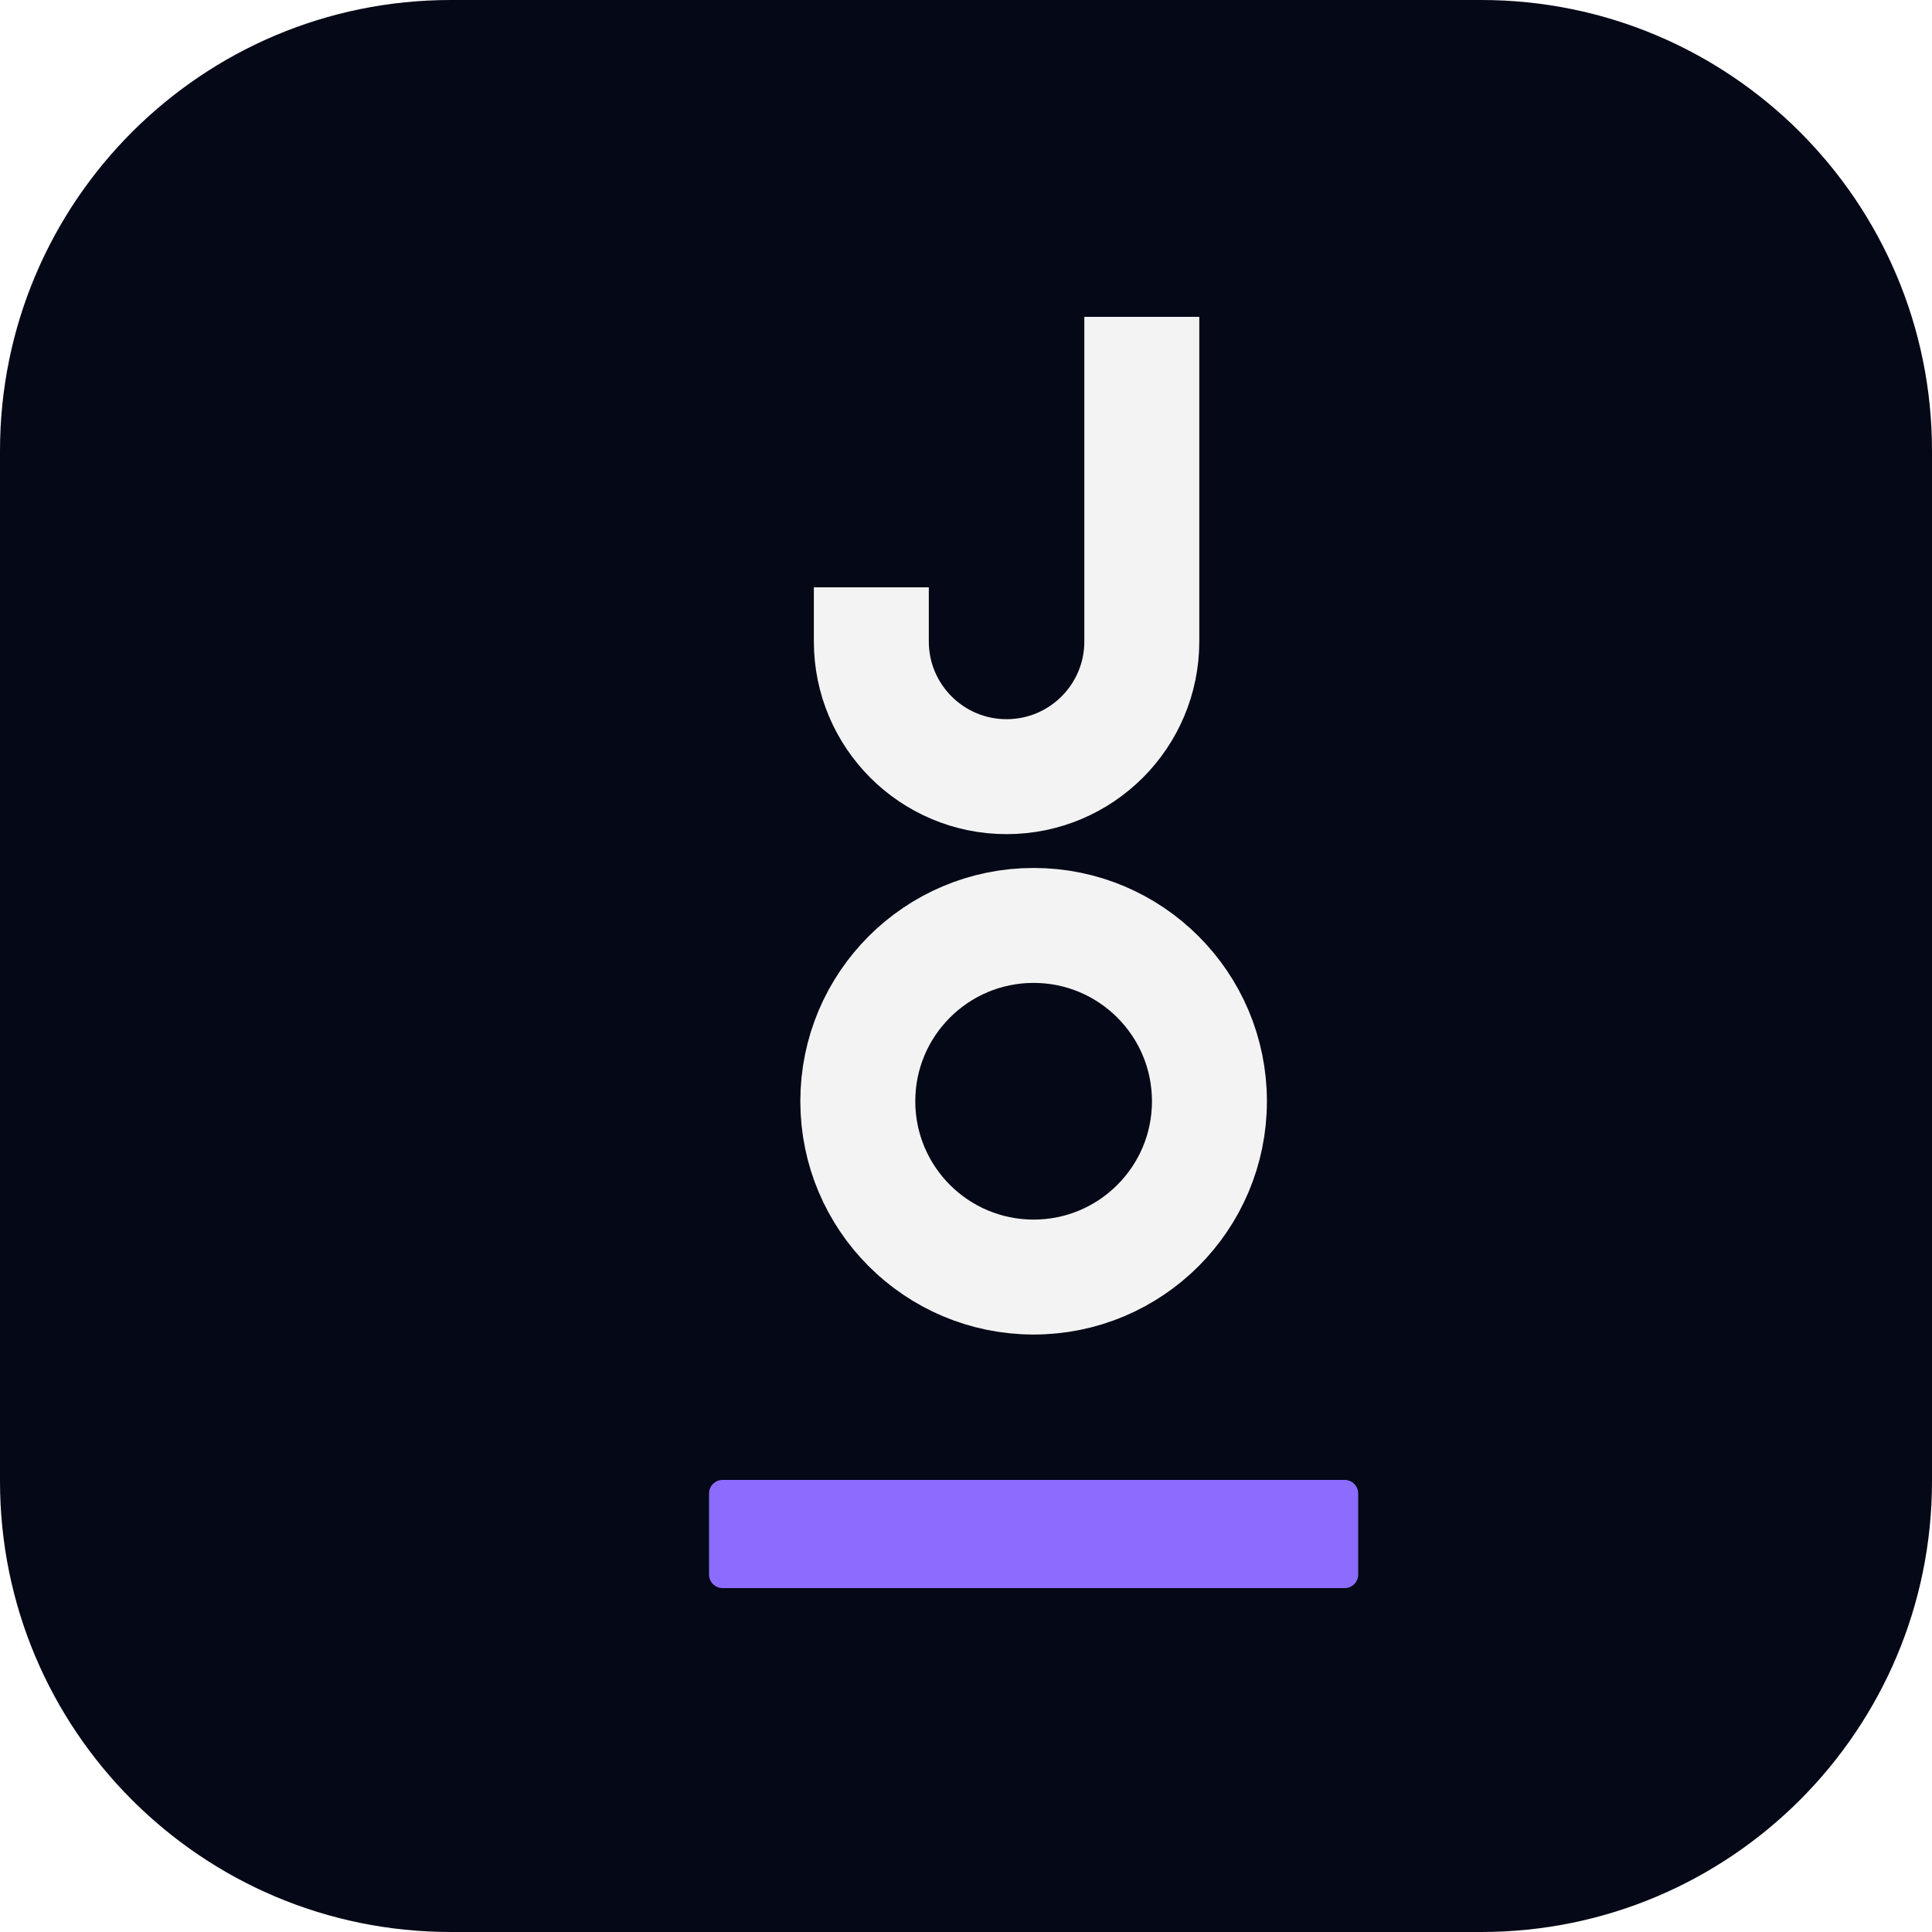
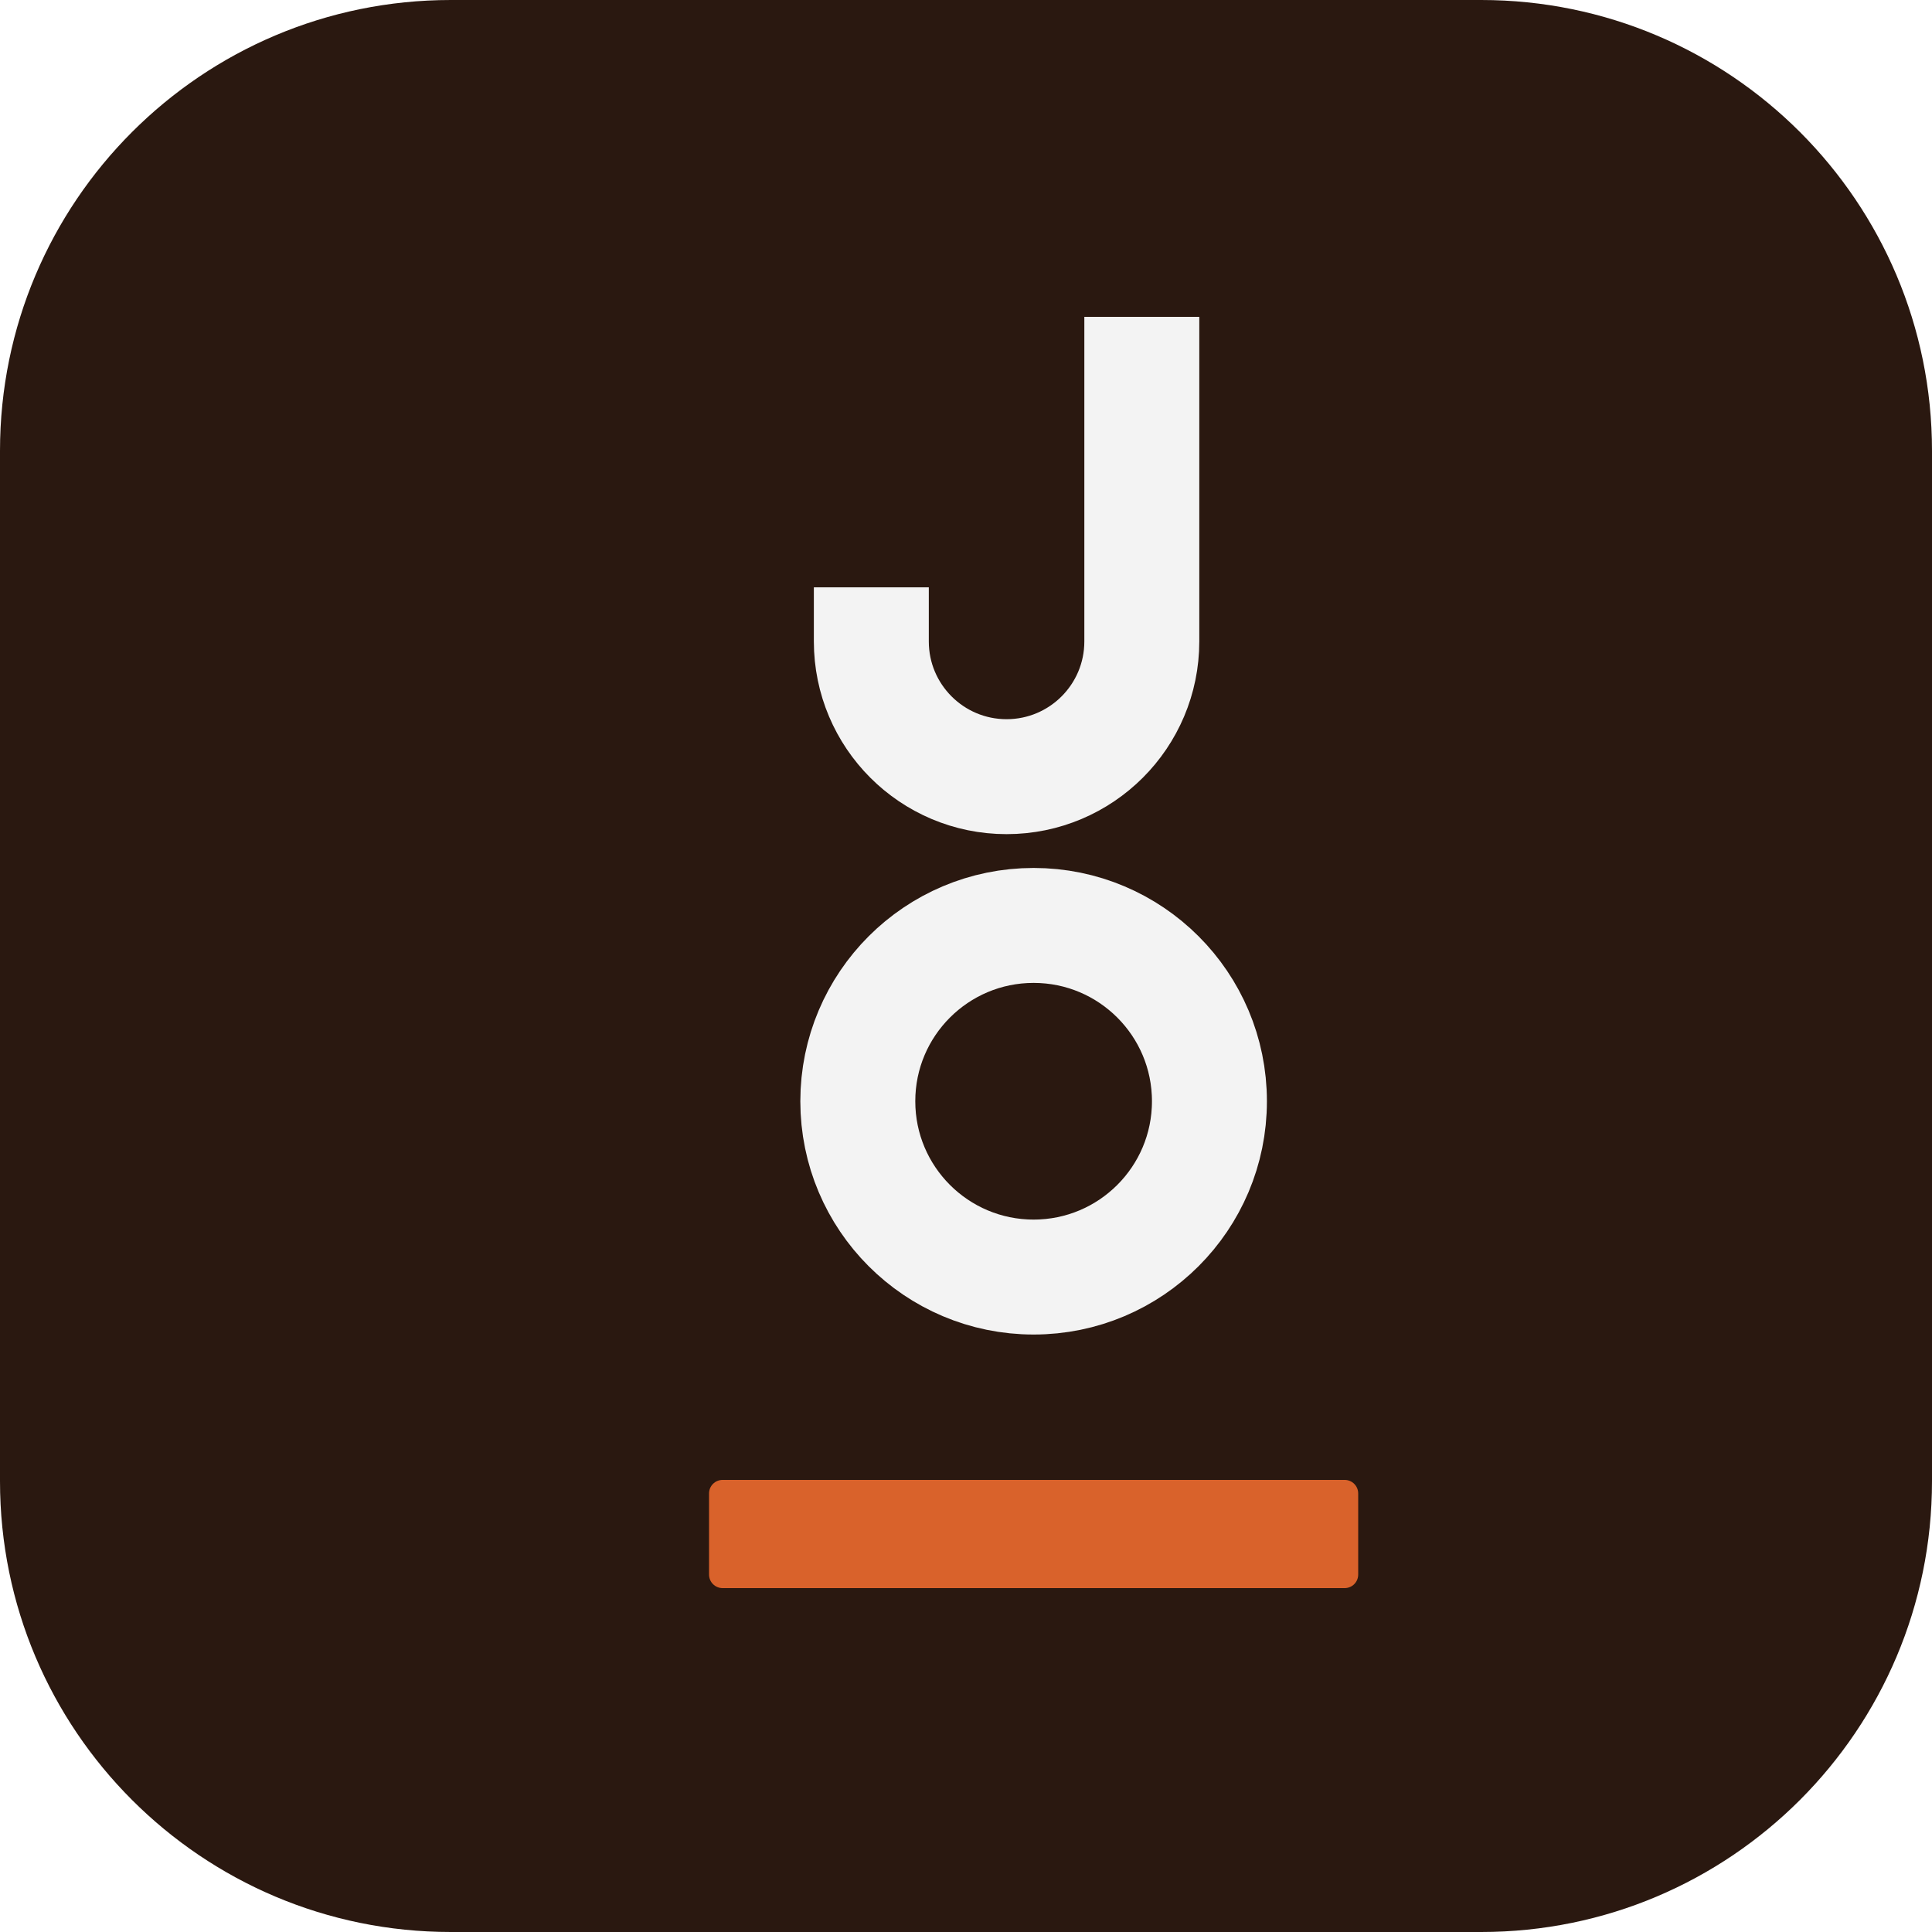
<svg xmlns="http://www.w3.org/2000/svg" viewBox="0 0 120 120">
-   <rect width="120" height="120" rx="28" fill="#050816" />
+   <rect width="120" height="120" rx="28" fill="#2a1810" />
  <g transform="translate(39 18) scale(0.84)">
    <path d="M38 2 V26 A10 10 0 0 1 18 26 V22" fill="none" stroke="#f3f3f3" stroke-width="8.5" stroke-linejoin="round" />
    <circle cx="30" cy="60" r="13" fill="none" stroke="#f3f3f3" stroke-width="8.5" />
-     <rect x="6" y="88" width="48" height="8" rx="1" fill="#8b6cff" />
+     <rect x="6" y="88" width="48" height="8" rx="1" fill="#D9622B" />
  </g>
</svg>
